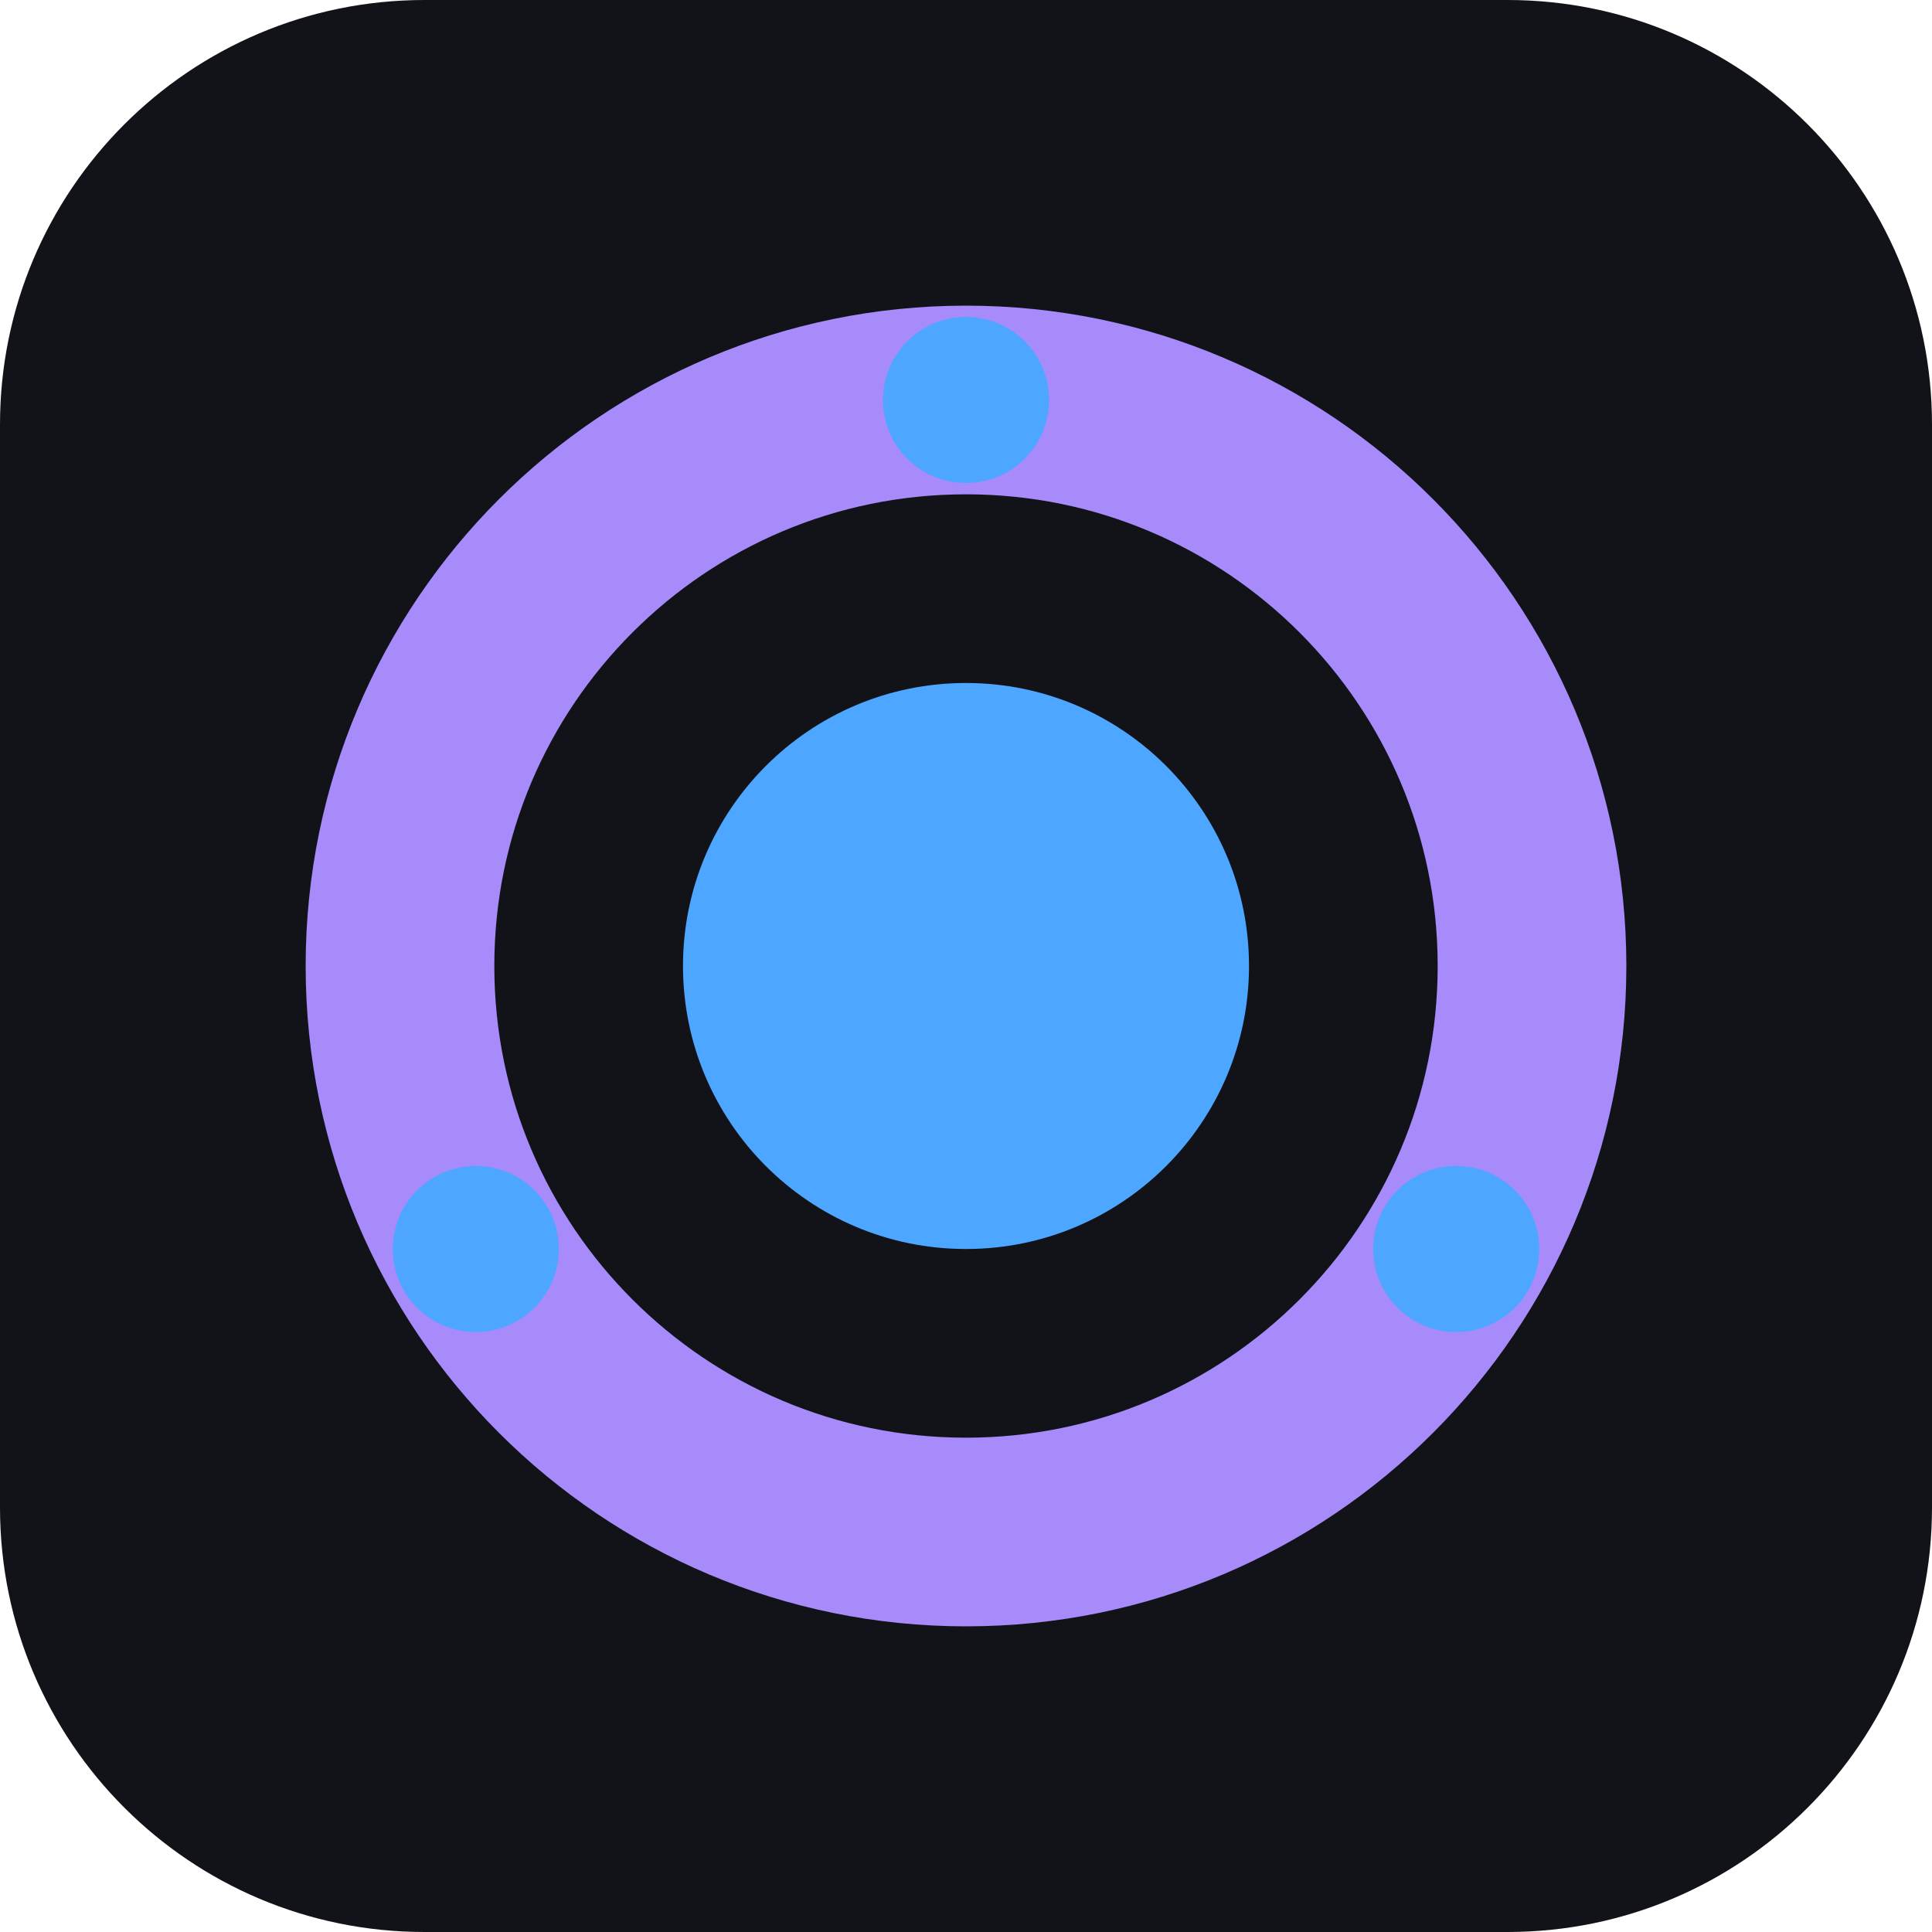
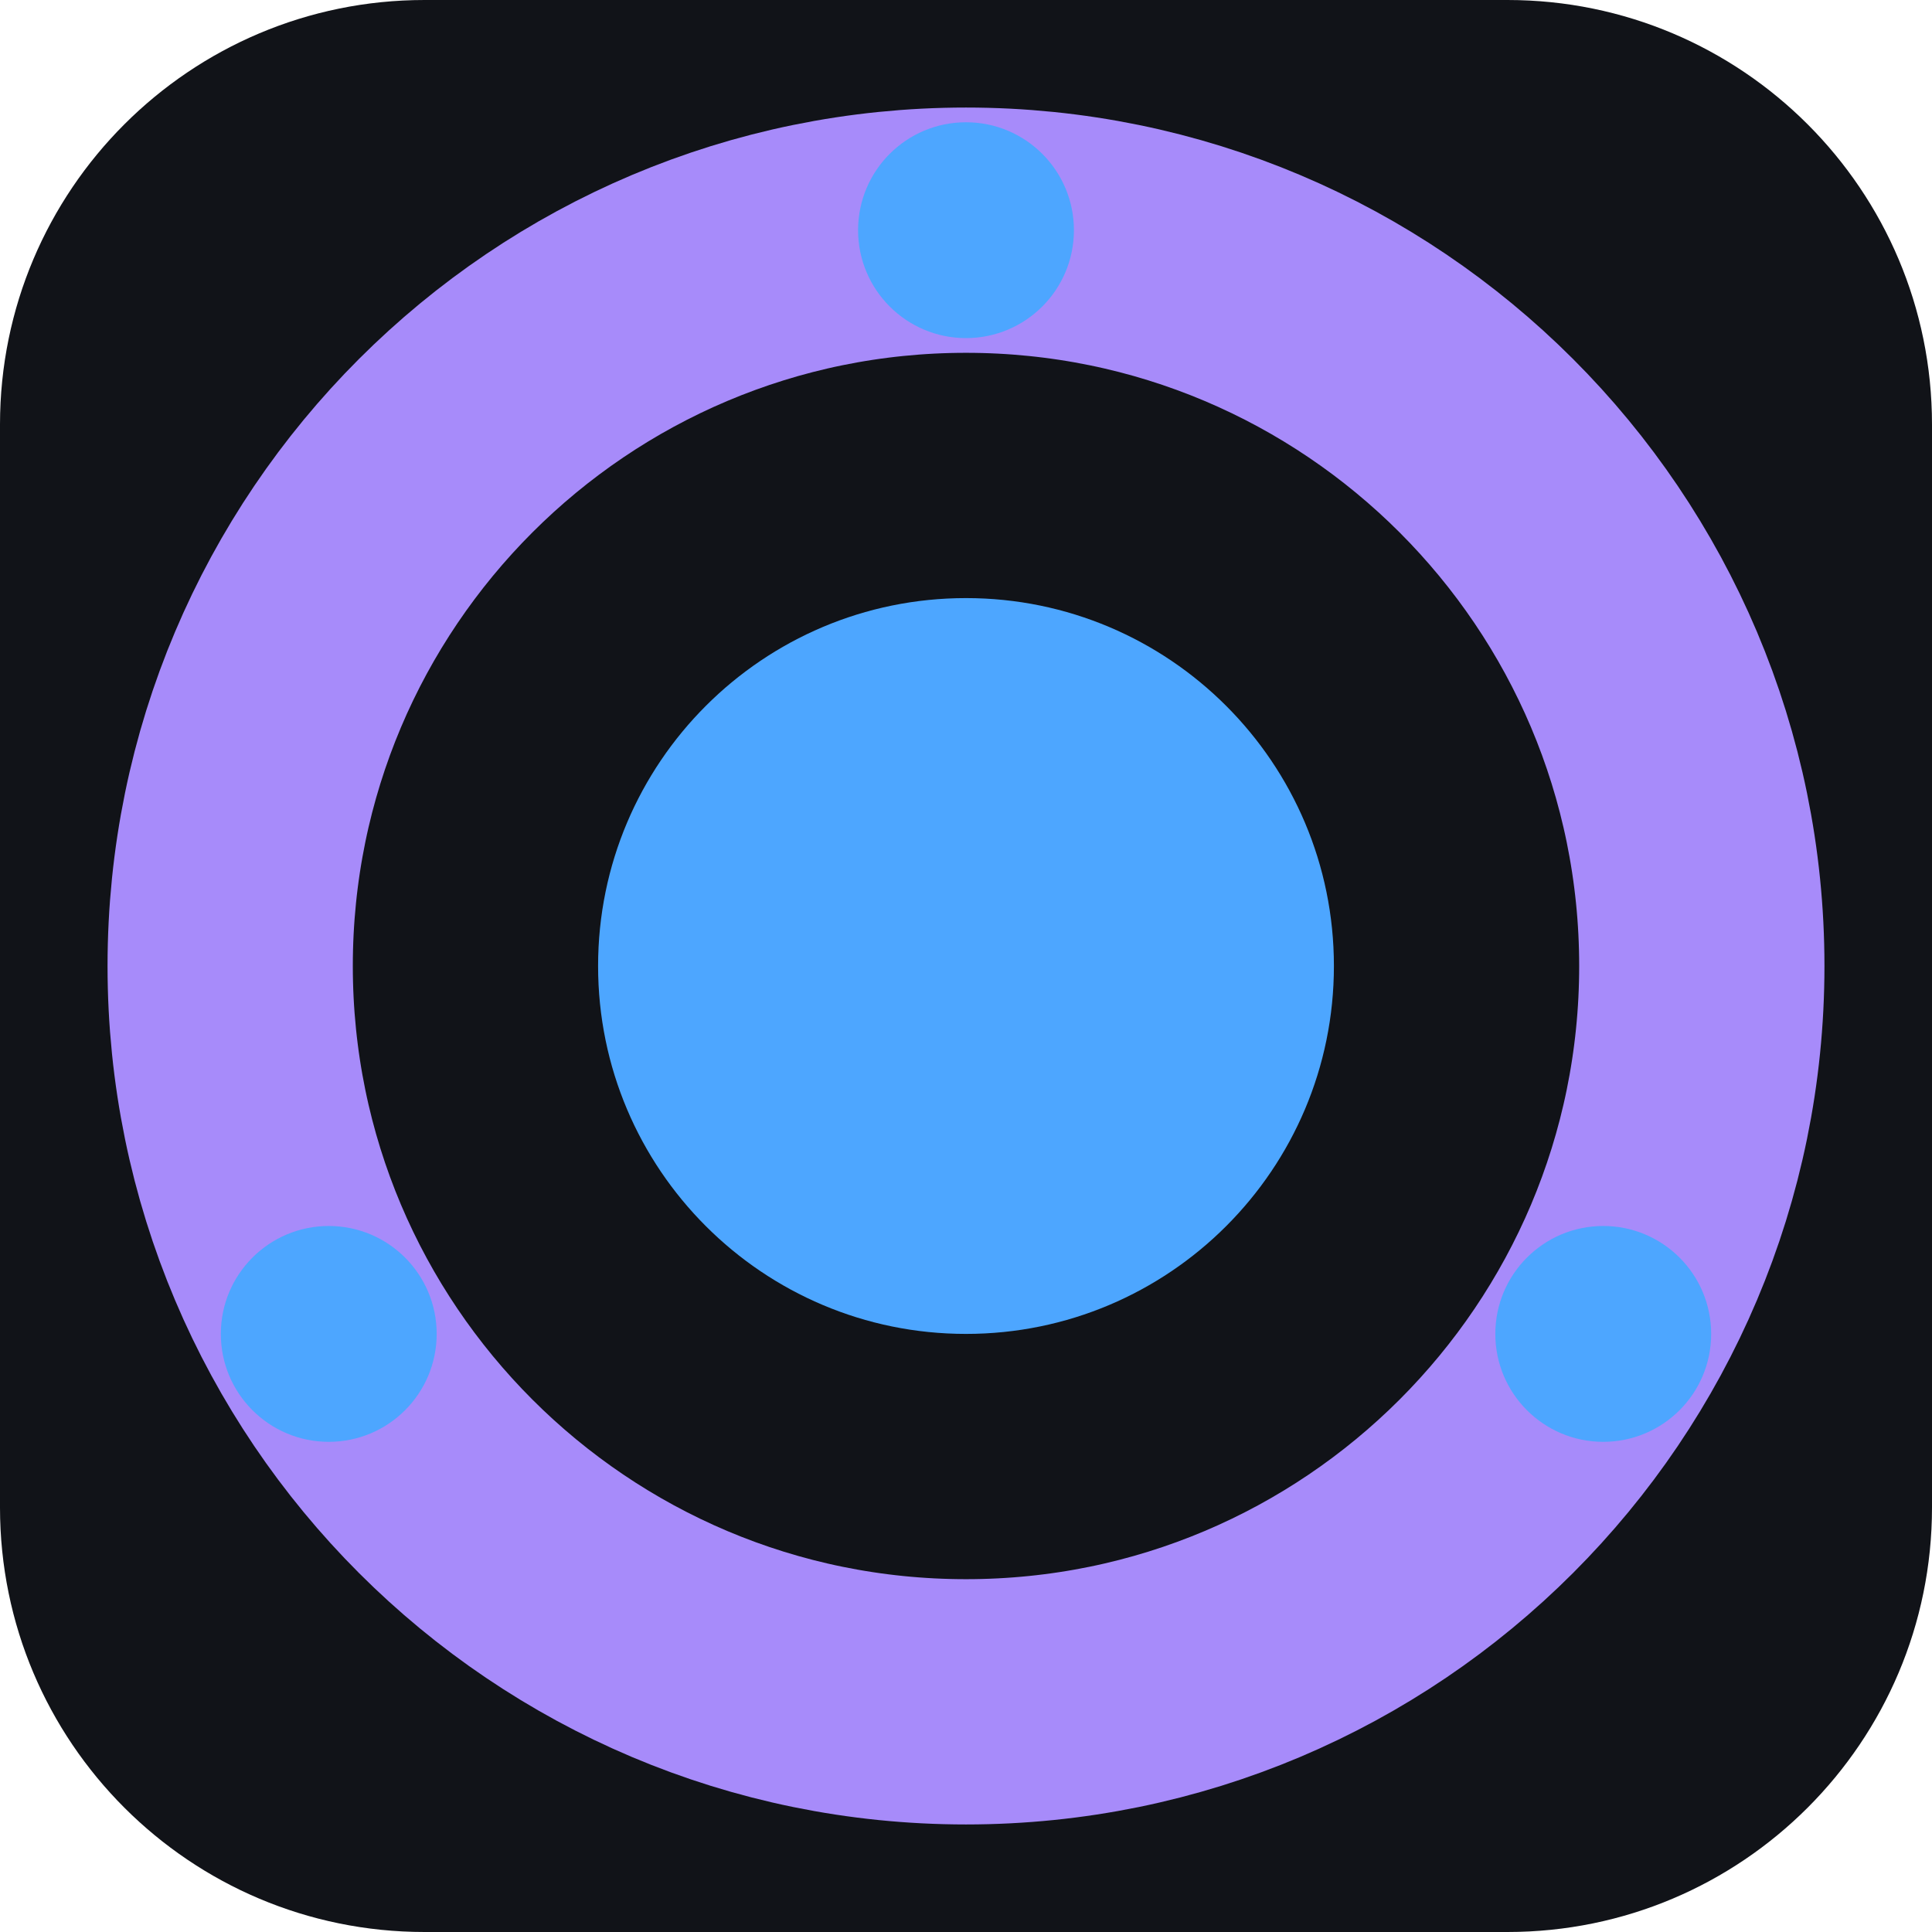
<svg xmlns="http://www.w3.org/2000/svg" viewBox="0 0 1024 1024" width="1024" height="1024">
  <rect width="1024" height="1024" rx="225" fill="#111318" />
-   <g transform="translate(512 512)">
+   <g transform="translate(512 512) scale(1.3)">
    <circle r="300" fill="none" stroke="#A78BFA" stroke-width="100" />
    <circle r="150" fill="#4DA6FF" />
    <g fill="#4DA6FF">
      <circle cy="-300" r="44" />
      <circle cx="259.81" cy="150" r="44" />
      <circle cx="-259.81" cy="150" r="44" />
    </g>
  </g>
</svg>
